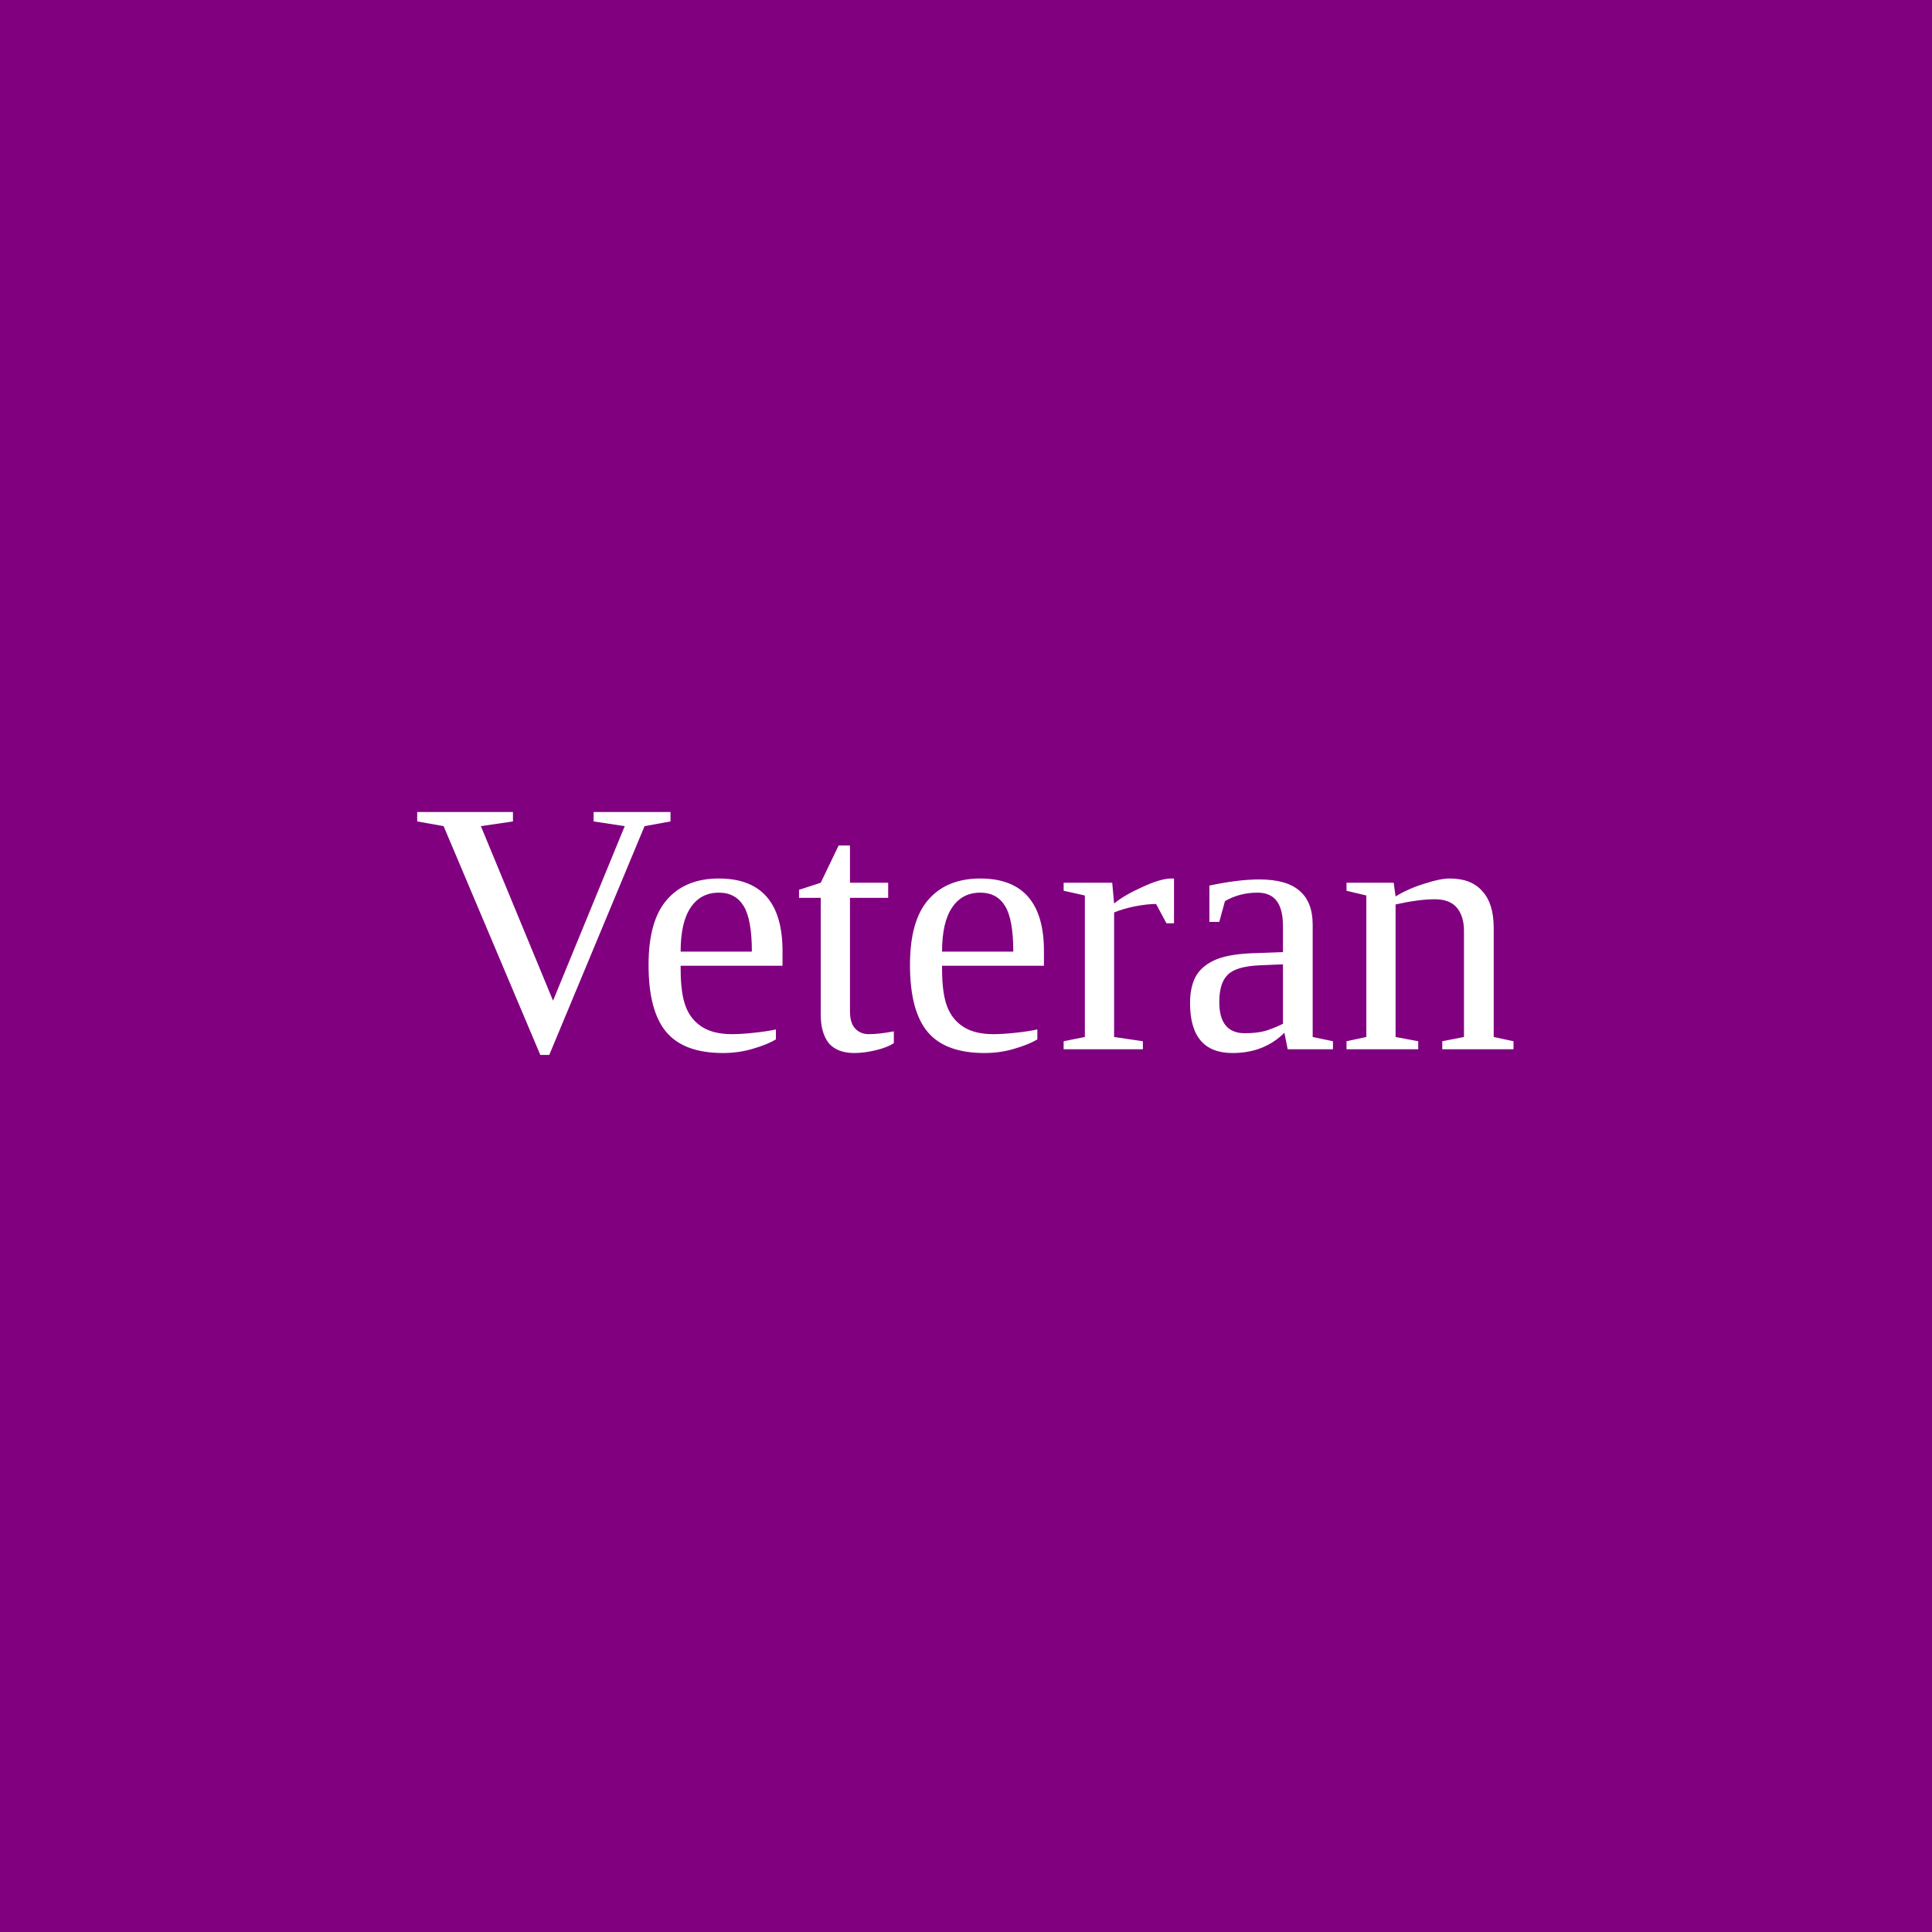
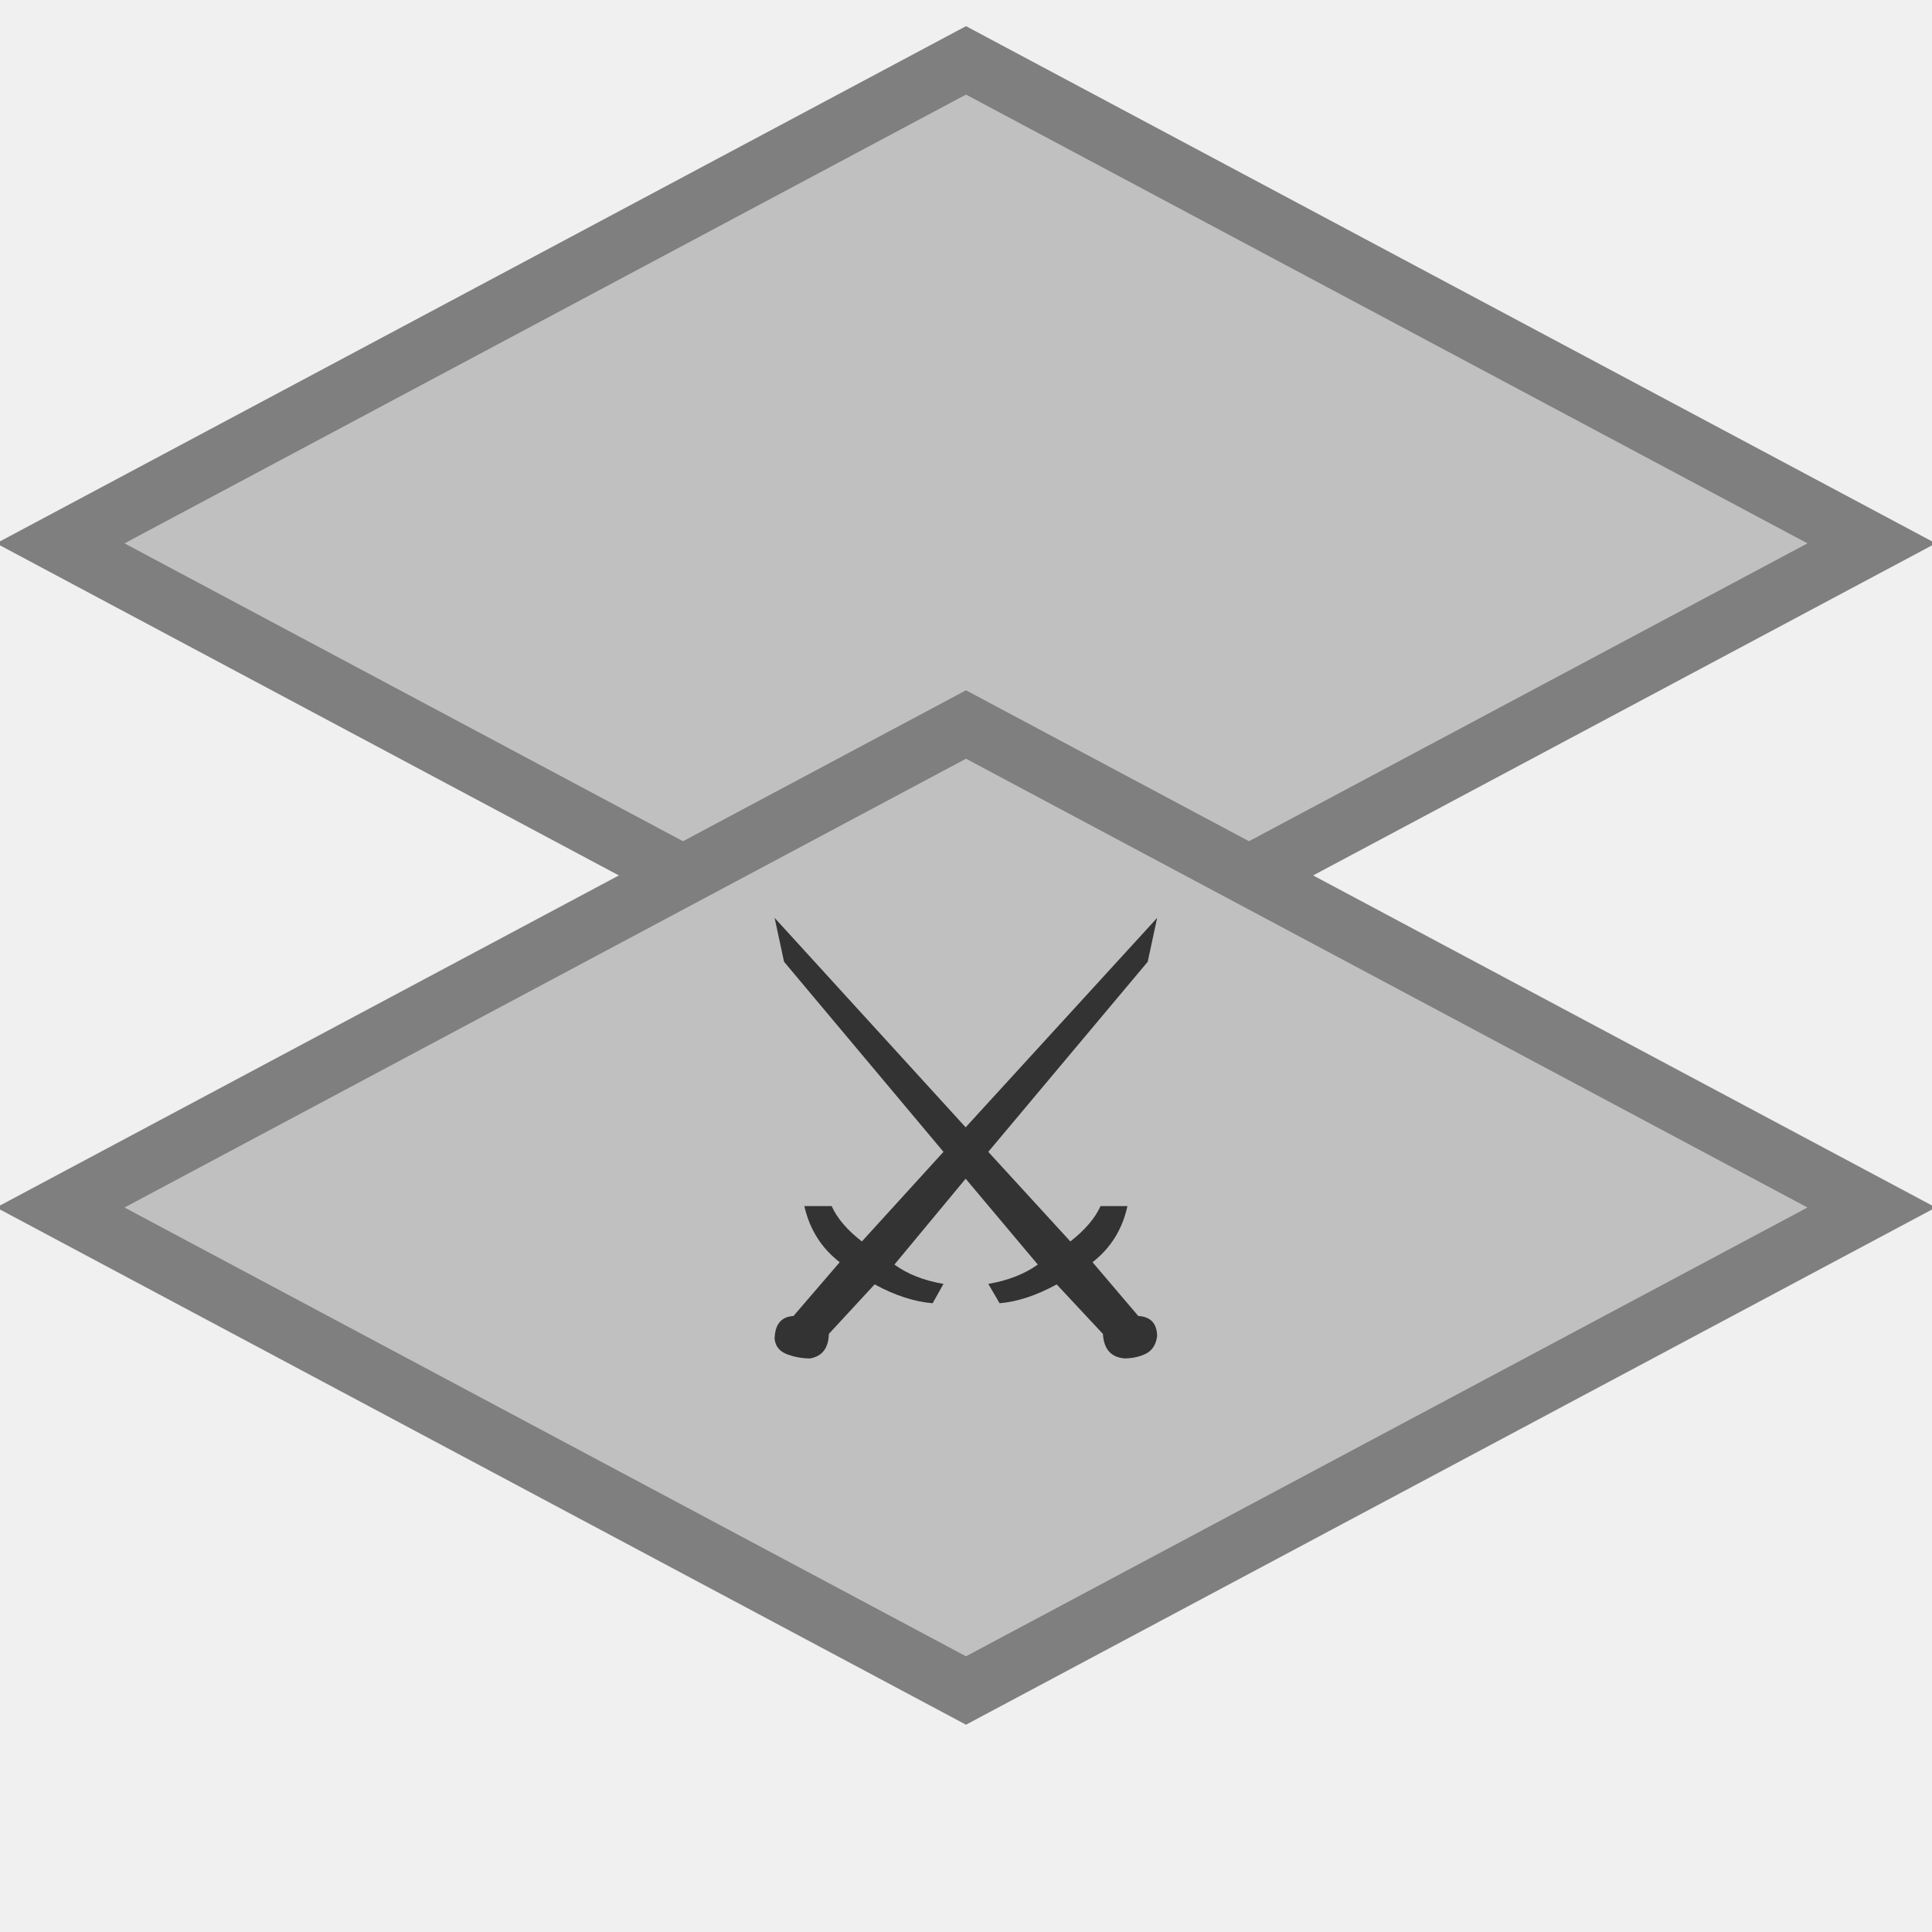
<svg xmlns="http://www.w3.org/2000/svg" width="64" height="64" viewBox="0 0 64 64">
-   <rect width="64" height="64" fill="purple" />
-   <text x="50%" y="50%" dominant-baseline="middle" text-anchor="middle" fill="white" font-size="12">Veteran</text>
+   <path d="M32 2 L62 18 L32 34 L2 18 Z" fill="#c0c0c0" stroke="#7f7f7f" stroke-width="2" />
+   <path d="M32 24 L62 40 L32 56 L2 40 Z" fill="#c0c0c0" stroke="#7f7f7f" stroke-width="2" />
+   <text x="32" y="45" font-size="20" text-anchor="middle" fill="#333">⚔️</text>
</svg>
